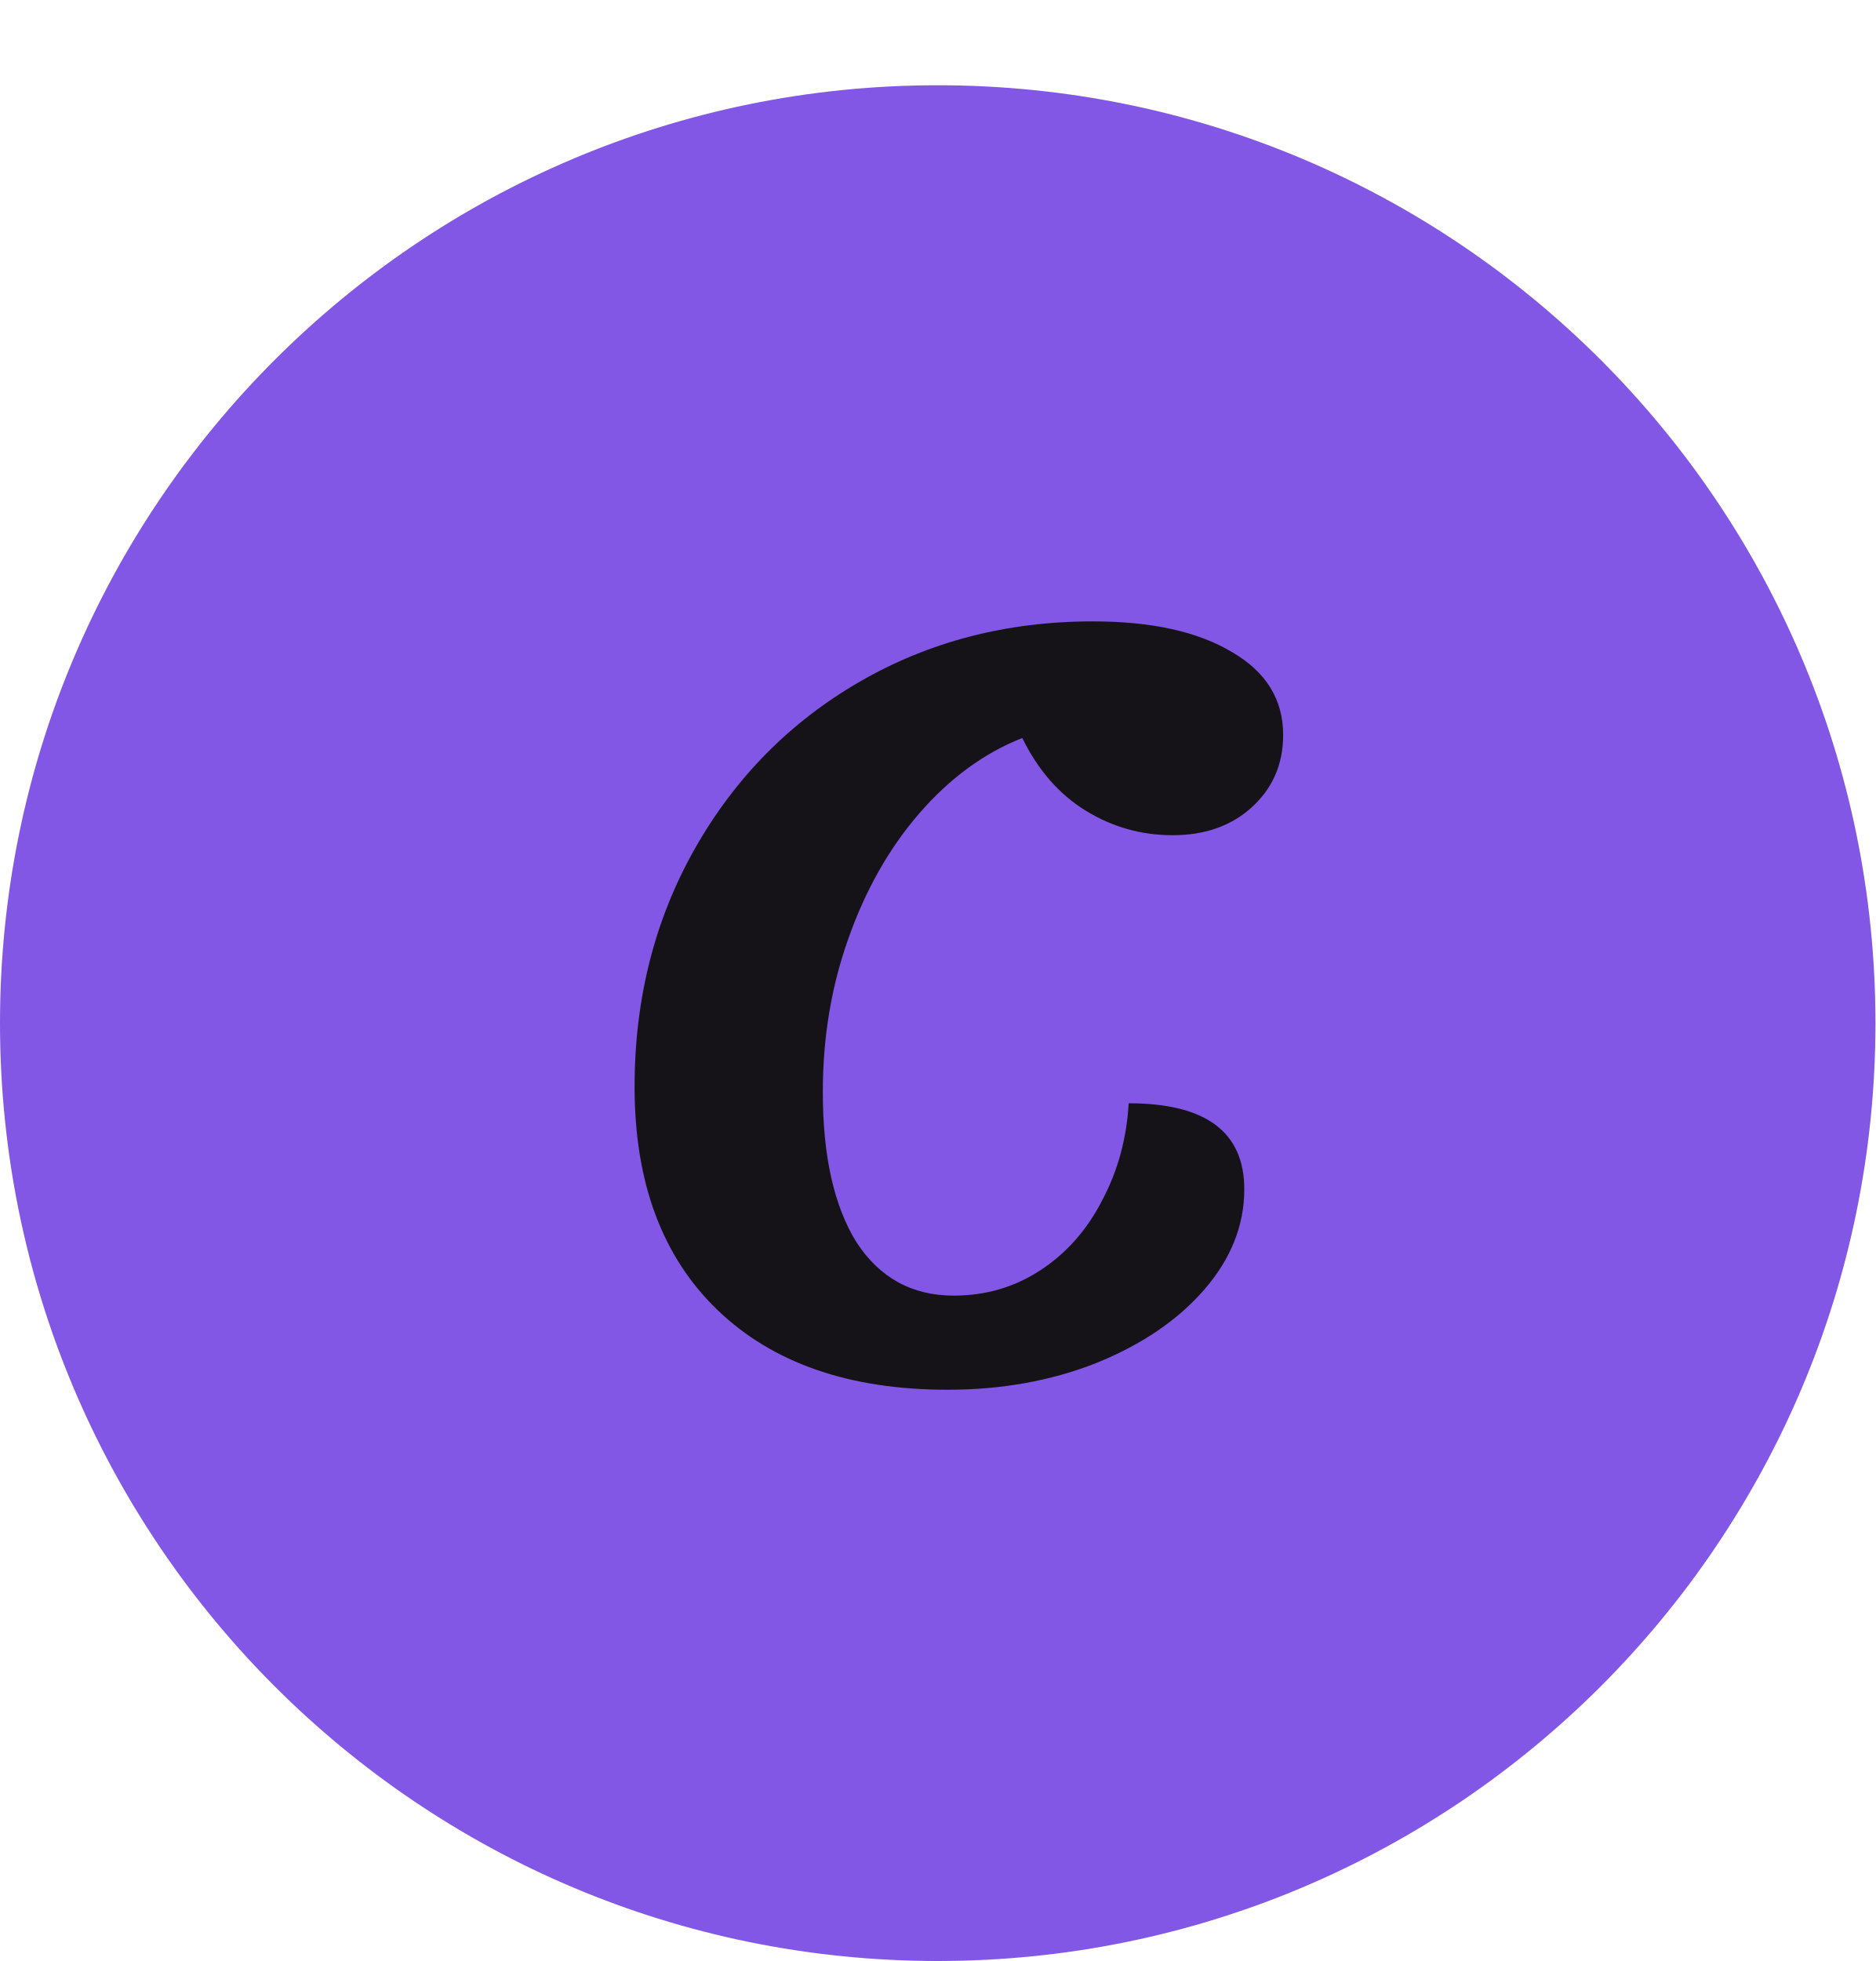
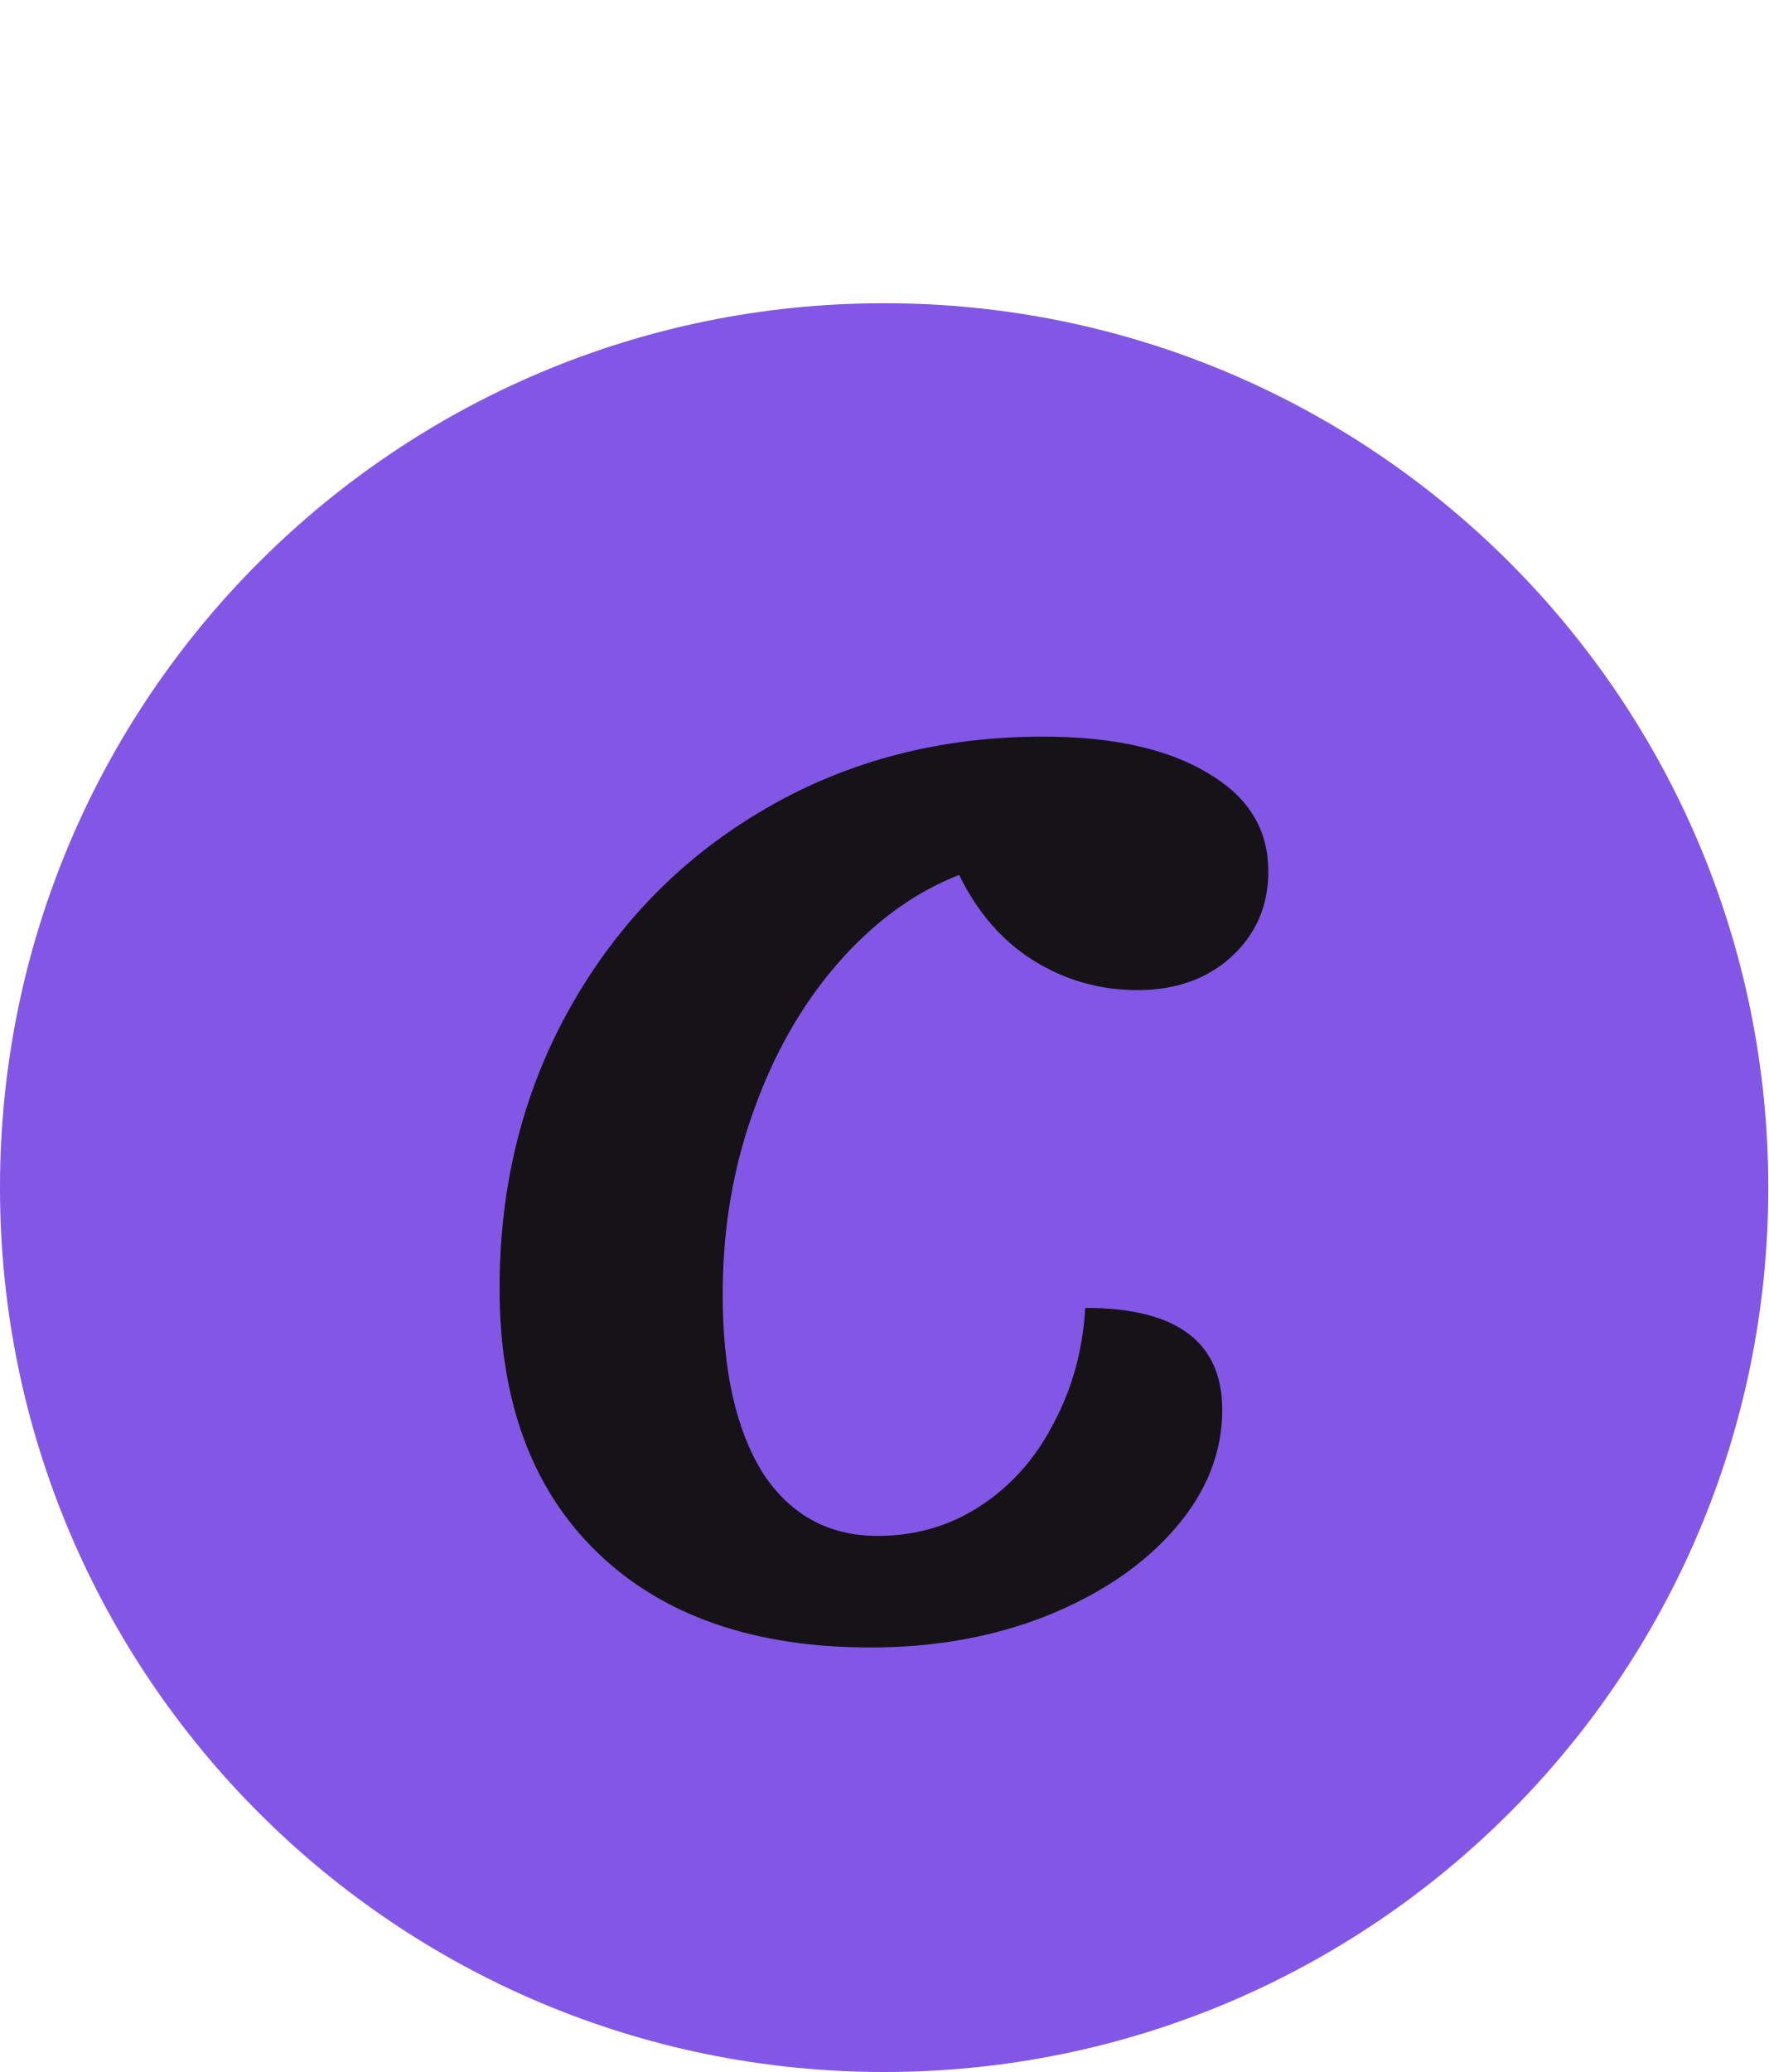
- <svg xmlns="http://www.w3.org/2000/svg" width="44" height="46" viewBox="0 0 44 46" fill="none">
-   <circle cx="22" cy="24" r="22" fill="#8257E6" />
-   <path d="M22.232 32.6C19.928 32.6 18.128 31.976 16.832 30.728C15.536 29.48 14.888 27.736 14.888 25.496C14.888 23.432 15.36 21.568 16.304 19.904C17.248 18.24 18.536 16.936 20.168 15.992C21.8 15.048 23.624 14.576 25.64 14.576C27.016 14.576 28.104 14.816 28.904 15.296C29.704 15.76 30.104 16.408 30.104 17.24C30.104 17.928 29.856 18.496 29.36 18.944C28.88 19.376 28.264 19.592 27.512 19.592C26.776 19.592 26.096 19.4 25.472 19.016C24.848 18.632 24.352 18.064 23.984 17.312C23.088 17.664 22.28 18.256 21.56 19.088C20.856 19.904 20.304 20.88 19.904 22.016C19.504 23.136 19.304 24.336 19.304 25.616C19.304 27.12 19.568 28.296 20.096 29.144C20.64 29.976 21.4 30.392 22.376 30.392C23.128 30.392 23.808 30.192 24.416 29.792C25.024 29.392 25.504 28.848 25.856 28.16C26.224 27.472 26.432 26.712 26.48 25.88C28.288 25.88 29.192 26.552 29.192 27.896C29.192 28.744 28.88 29.528 28.256 30.248C27.632 30.968 26.784 31.544 25.712 31.976C24.656 32.392 23.496 32.6 22.232 32.6Z" fill="#161318" />
+ <svg xmlns="http://www.w3.org/2000/svg" width="35" height="41" viewBox="0 0 35 41" fill="none">
+   <circle cx="17.5" cy="23.5" r="17.5" fill="#8257E6" />
+   <path d="M17.232 32.6C14.928 32.6 13.128 31.976 11.832 30.728C10.536 29.48 9.888 27.736 9.888 25.496C9.888 23.432 10.36 21.568 11.304 19.904C12.248 18.24 13.536 16.936 15.168 15.992C16.8 15.048 18.624 14.576 20.64 14.576C22.016 14.576 23.104 14.816 23.904 15.296C24.704 15.76 25.104 16.408 25.104 17.24C25.104 17.928 24.856 18.496 24.36 18.944C23.88 19.376 23.264 19.592 22.512 19.592C21.776 19.592 21.096 19.4 20.472 19.016C19.848 18.632 19.352 18.064 18.984 17.312C18.088 17.664 17.28 18.256 16.56 19.088C15.856 19.904 15.304 20.88 14.904 22.016C14.504 23.136 14.304 24.336 14.304 25.616C14.304 27.12 14.568 28.296 15.096 29.144C15.64 29.976 16.4 30.392 17.376 30.392C18.128 30.392 18.808 30.192 19.416 29.792C20.024 29.392 20.504 28.848 20.856 28.16C21.224 27.472 21.432 26.712 21.48 25.88C23.288 25.88 24.192 26.552 24.192 27.896C24.192 28.744 23.88 29.528 23.256 30.248C22.632 30.968 21.784 31.544 20.712 31.976C19.656 32.392 18.496 32.6 17.232 32.6Z" fill="#161318" />
</svg>
